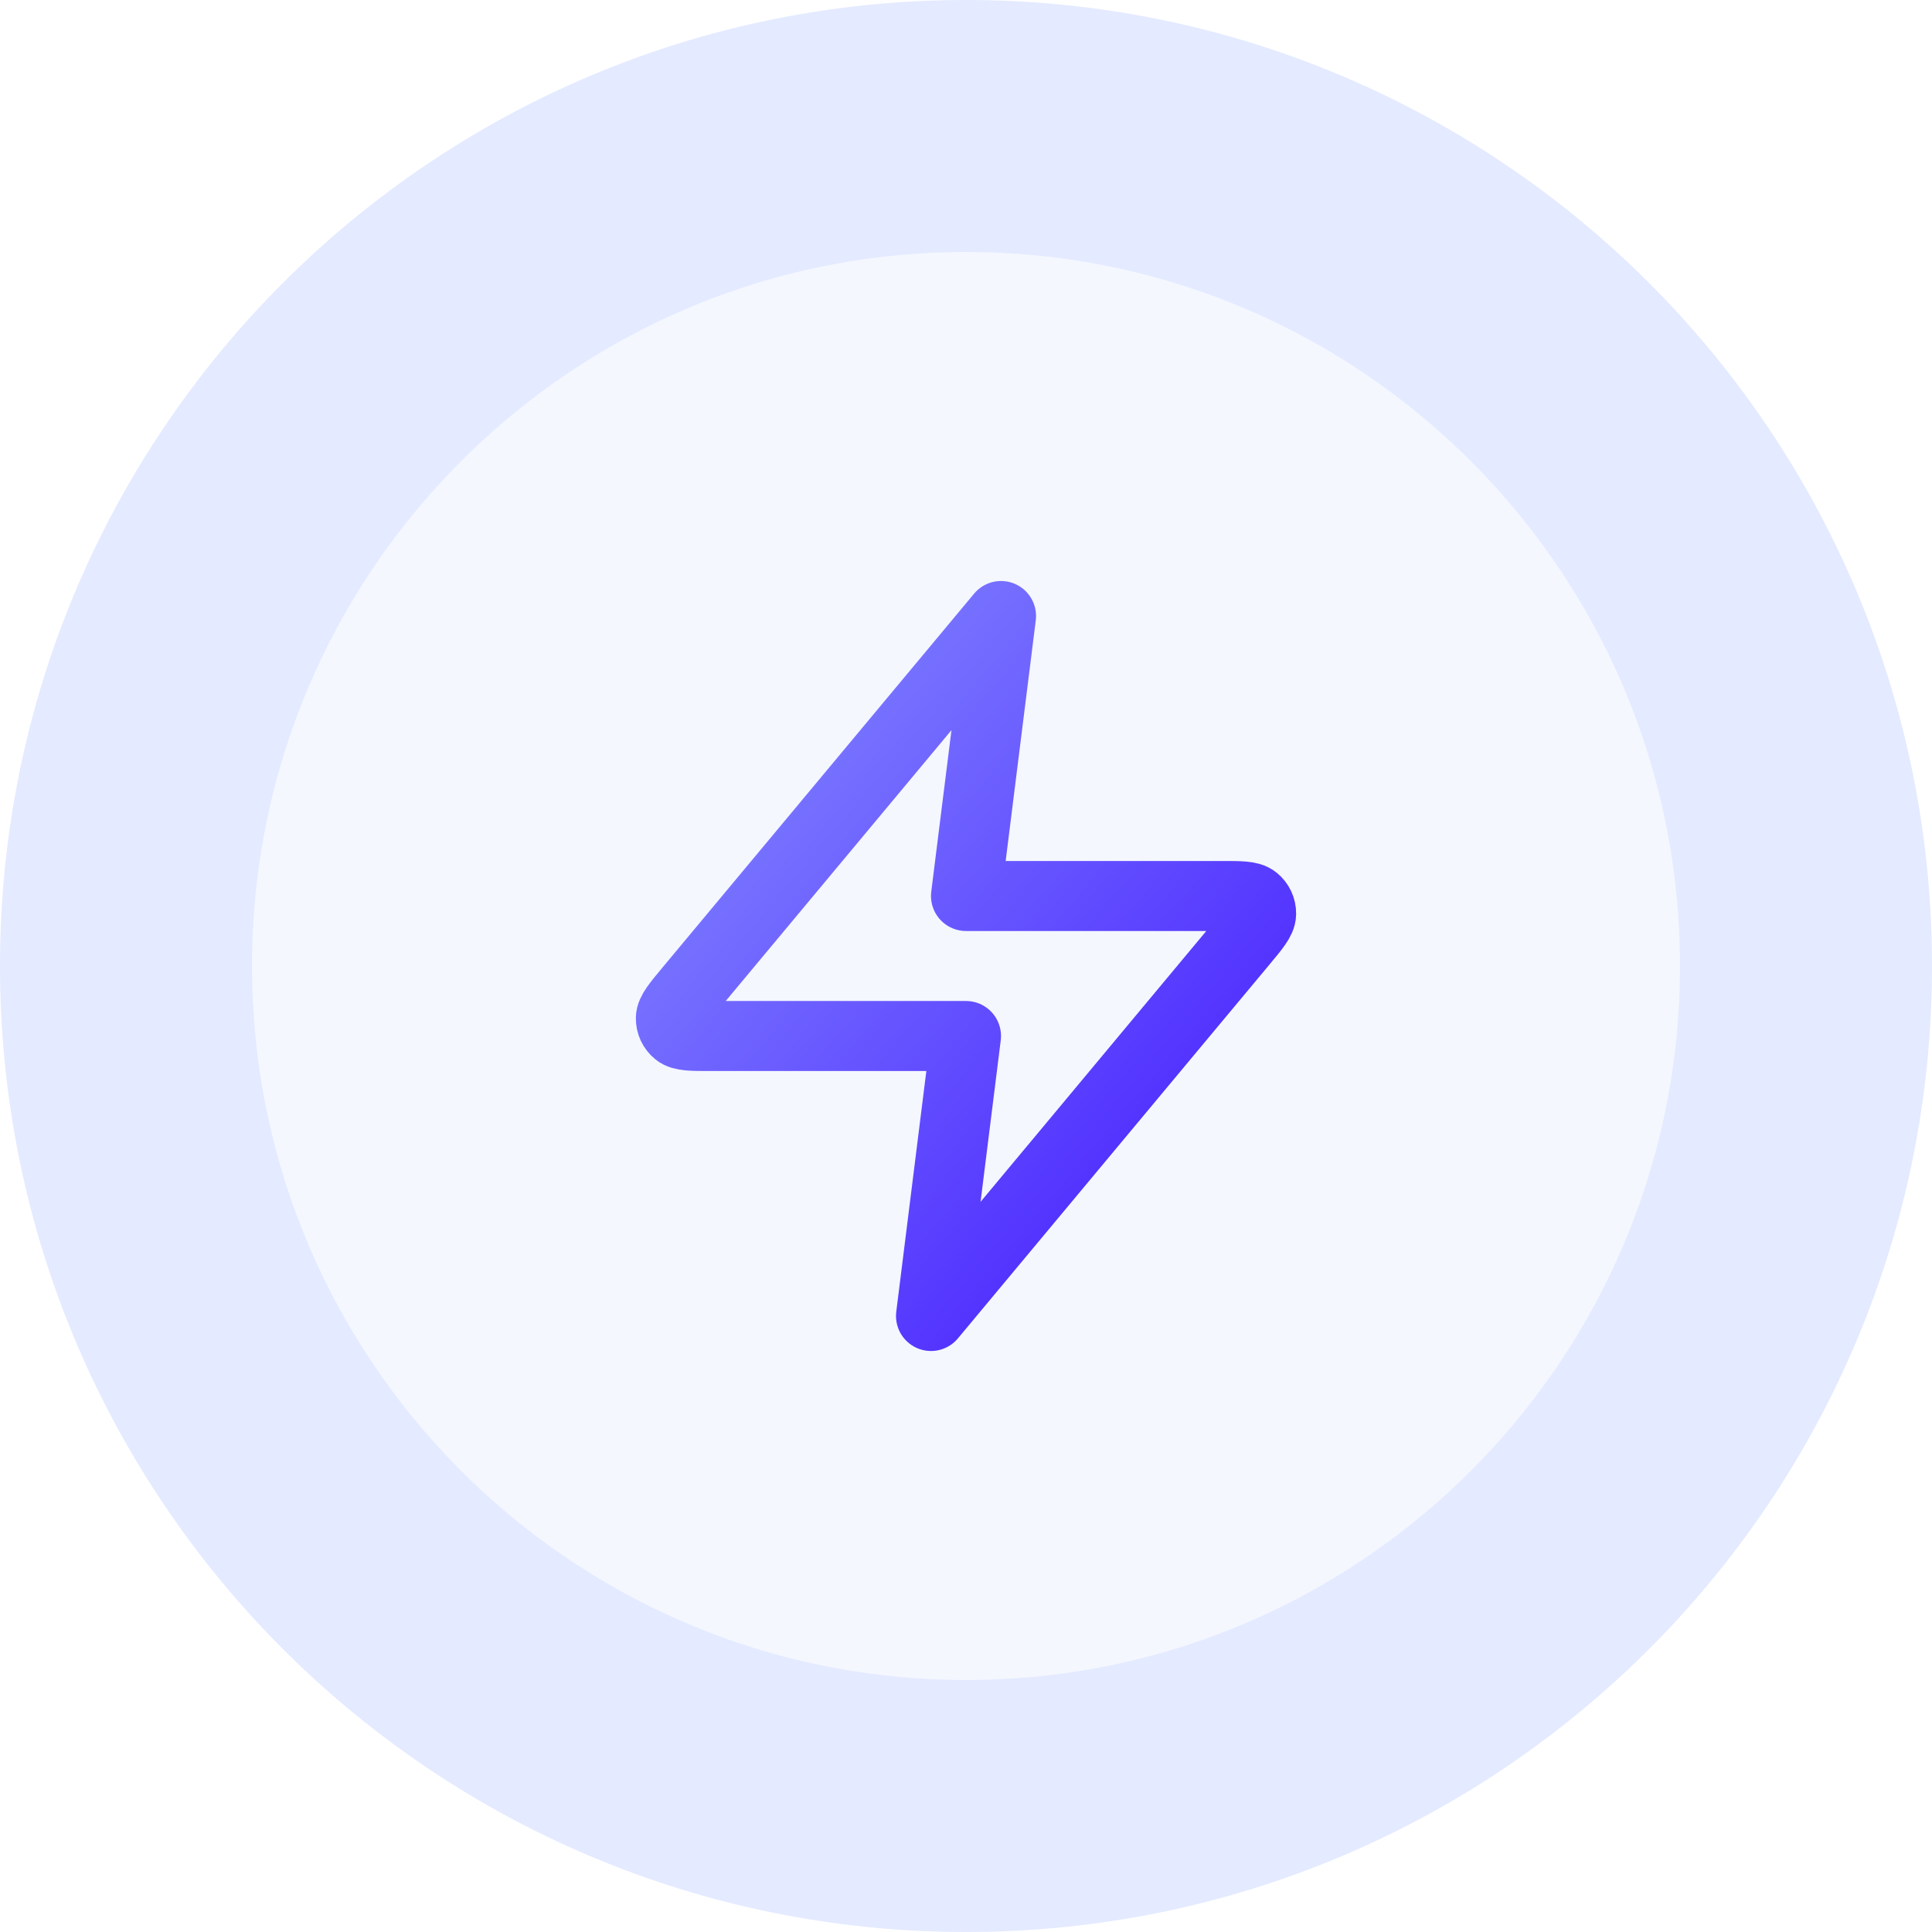
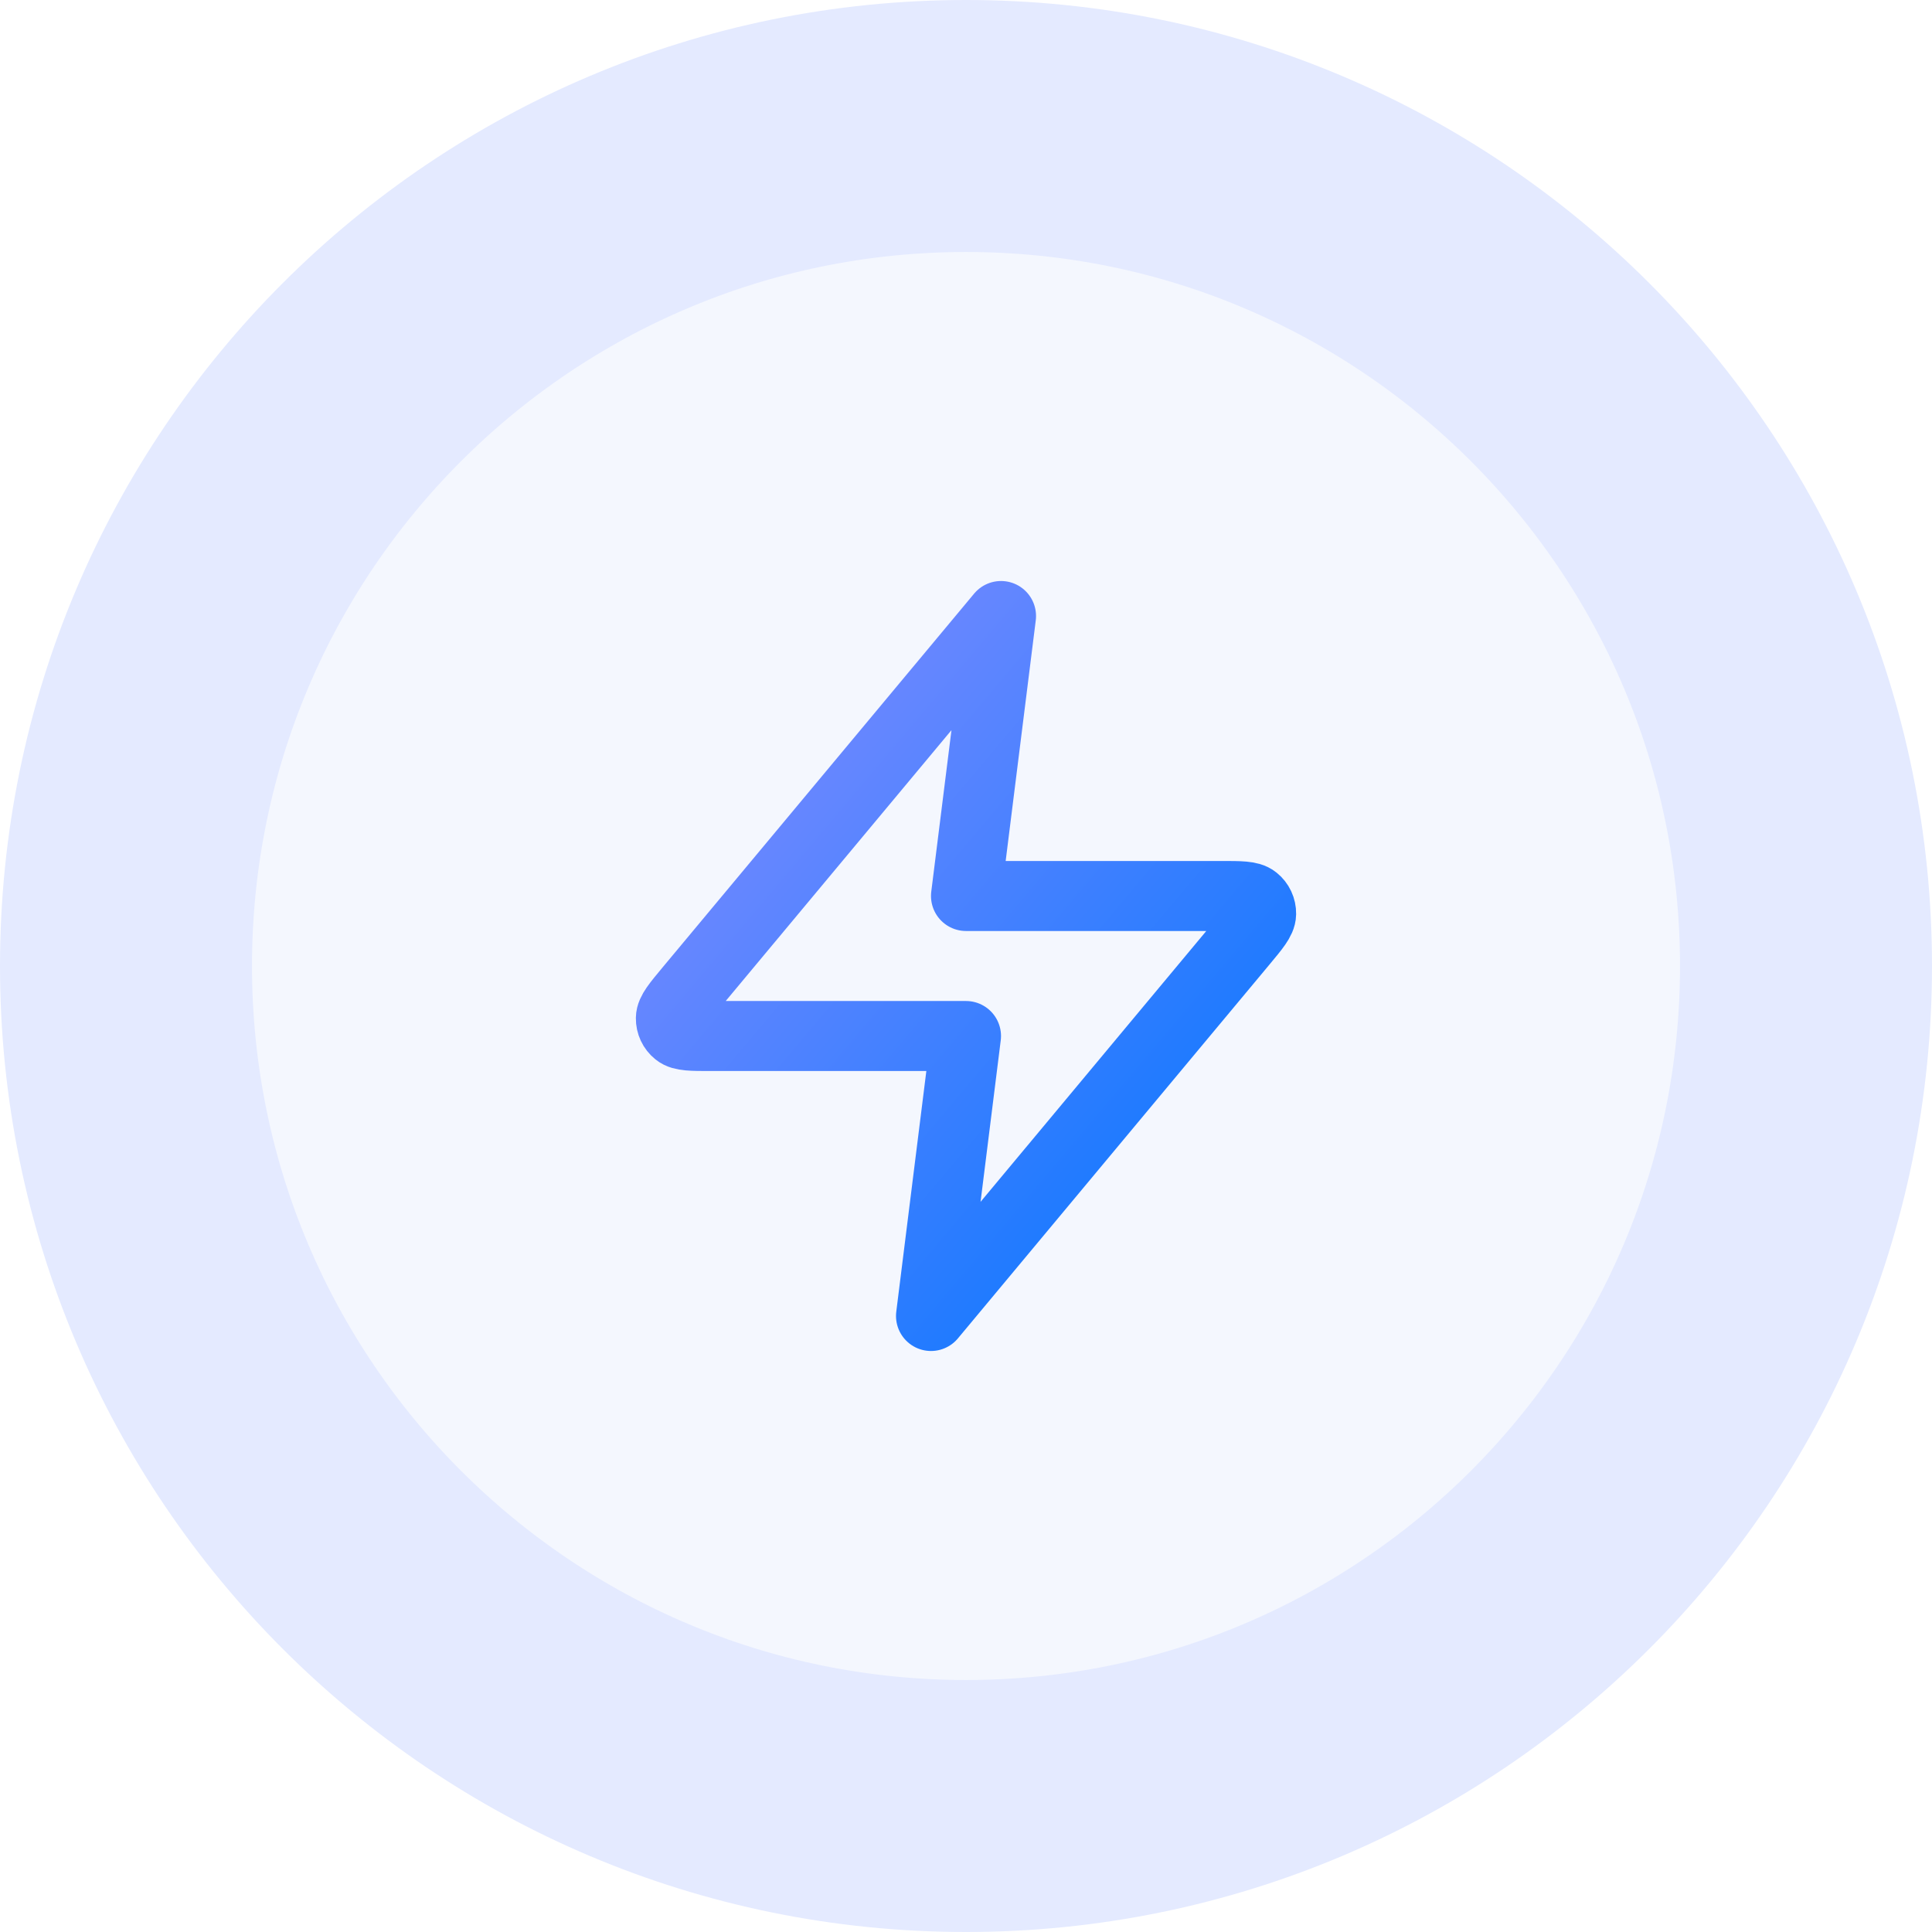
<svg xmlns="http://www.w3.org/2000/svg" width="46" height="46" viewBox="0 0 46 46" fill="none">
  <rect x="3" y="3" width="40" height="40" rx="20" fill="#F4F7FE" />
  <rect x="3" y="3" width="40" height="40" rx="20" stroke="#E4EAFF" stroke-width="6" />
  <path d="M23.834 14.667L16.411 23.573C16.121 23.922 15.975 24.096 15.973 24.244C15.971 24.372 16.028 24.494 16.128 24.574C16.242 24.667 16.47 24.667 16.924 24.667H23L22.167 31.333L29.589 22.427C29.88 22.078 30.025 21.904 30.027 21.756C30.029 21.628 29.972 21.506 29.872 21.426C29.758 21.333 29.531 21.333 29.077 21.333H23L23.834 14.667Z" stroke="url(#paint0_linear_2056_2320)" stroke-width="1.667" stroke-linecap="round" stroke-linejoin="round" />
  <defs>
    <linearGradient id="paint0_linear_2056_2320" x1="15.973" y1="14.667" x2="32.401" y2="28.519" gradientUnits="userSpaceOnUse">
      <stop stop-color="#868CFF" />
-       <stop offset="1" stop-color="#4318FF" />
+       <stop offset="1" stop-color="#0075ff" />
    </linearGradient>
  </defs>
</svg>
